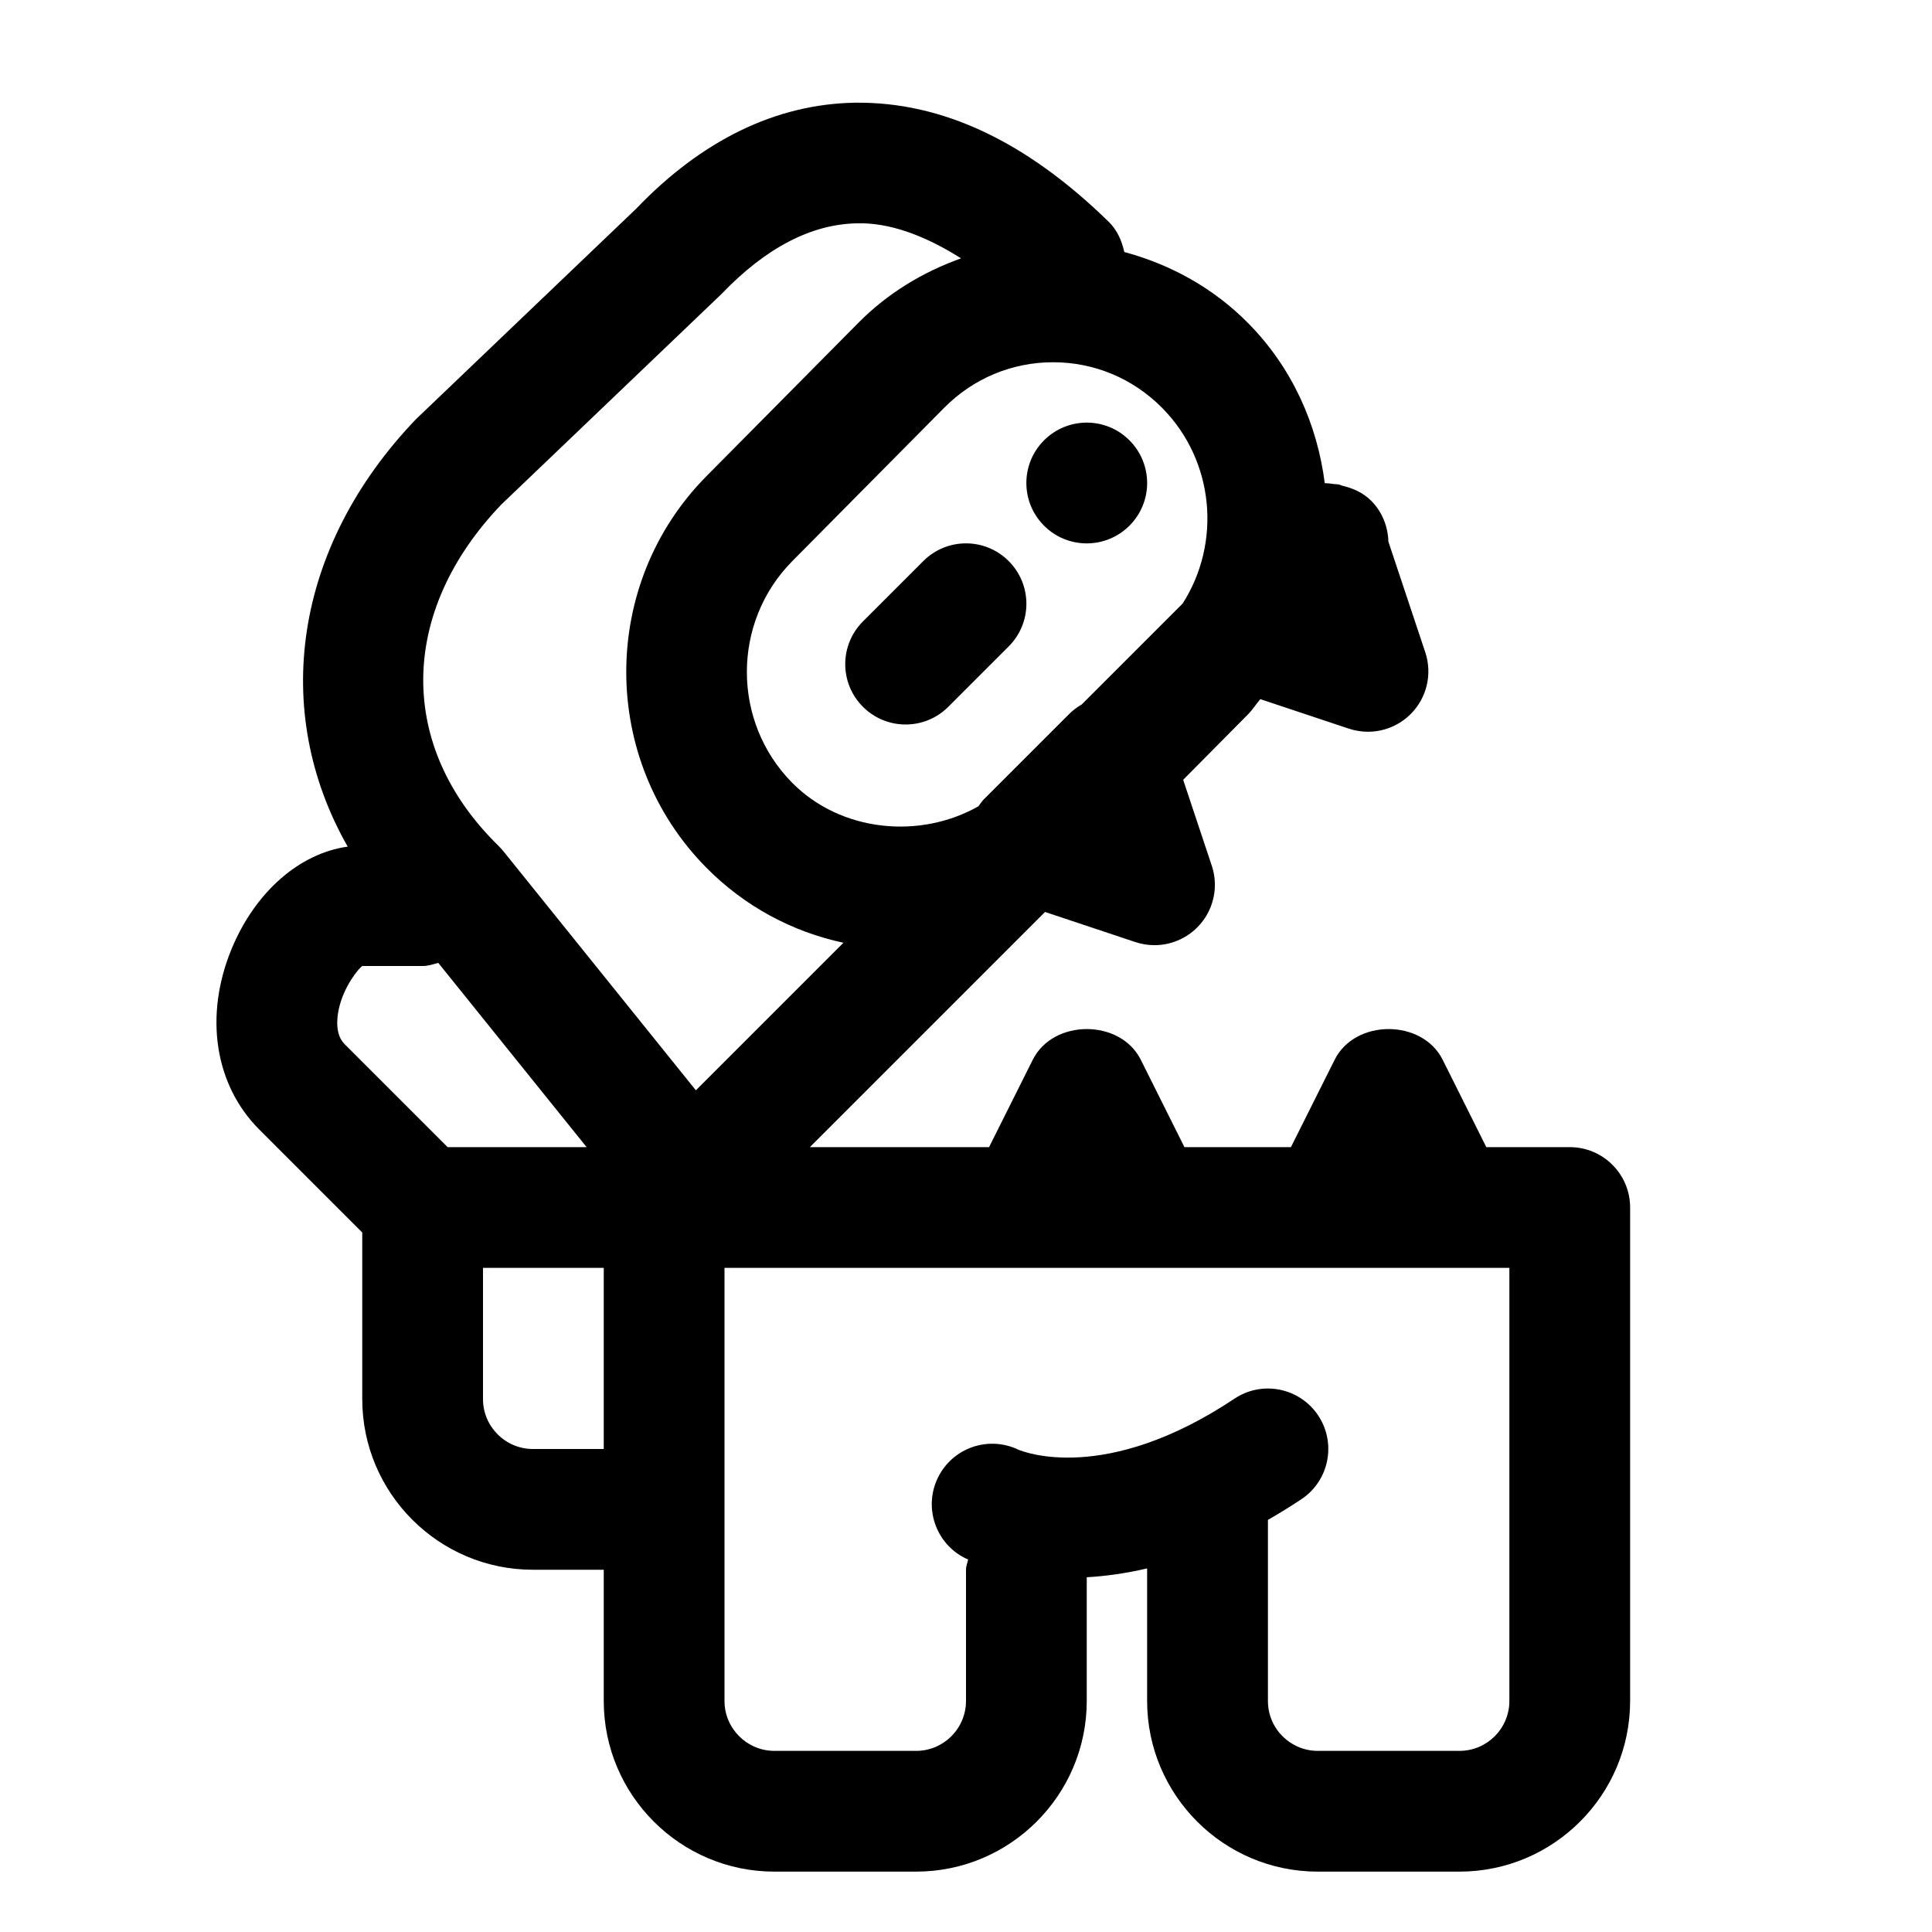
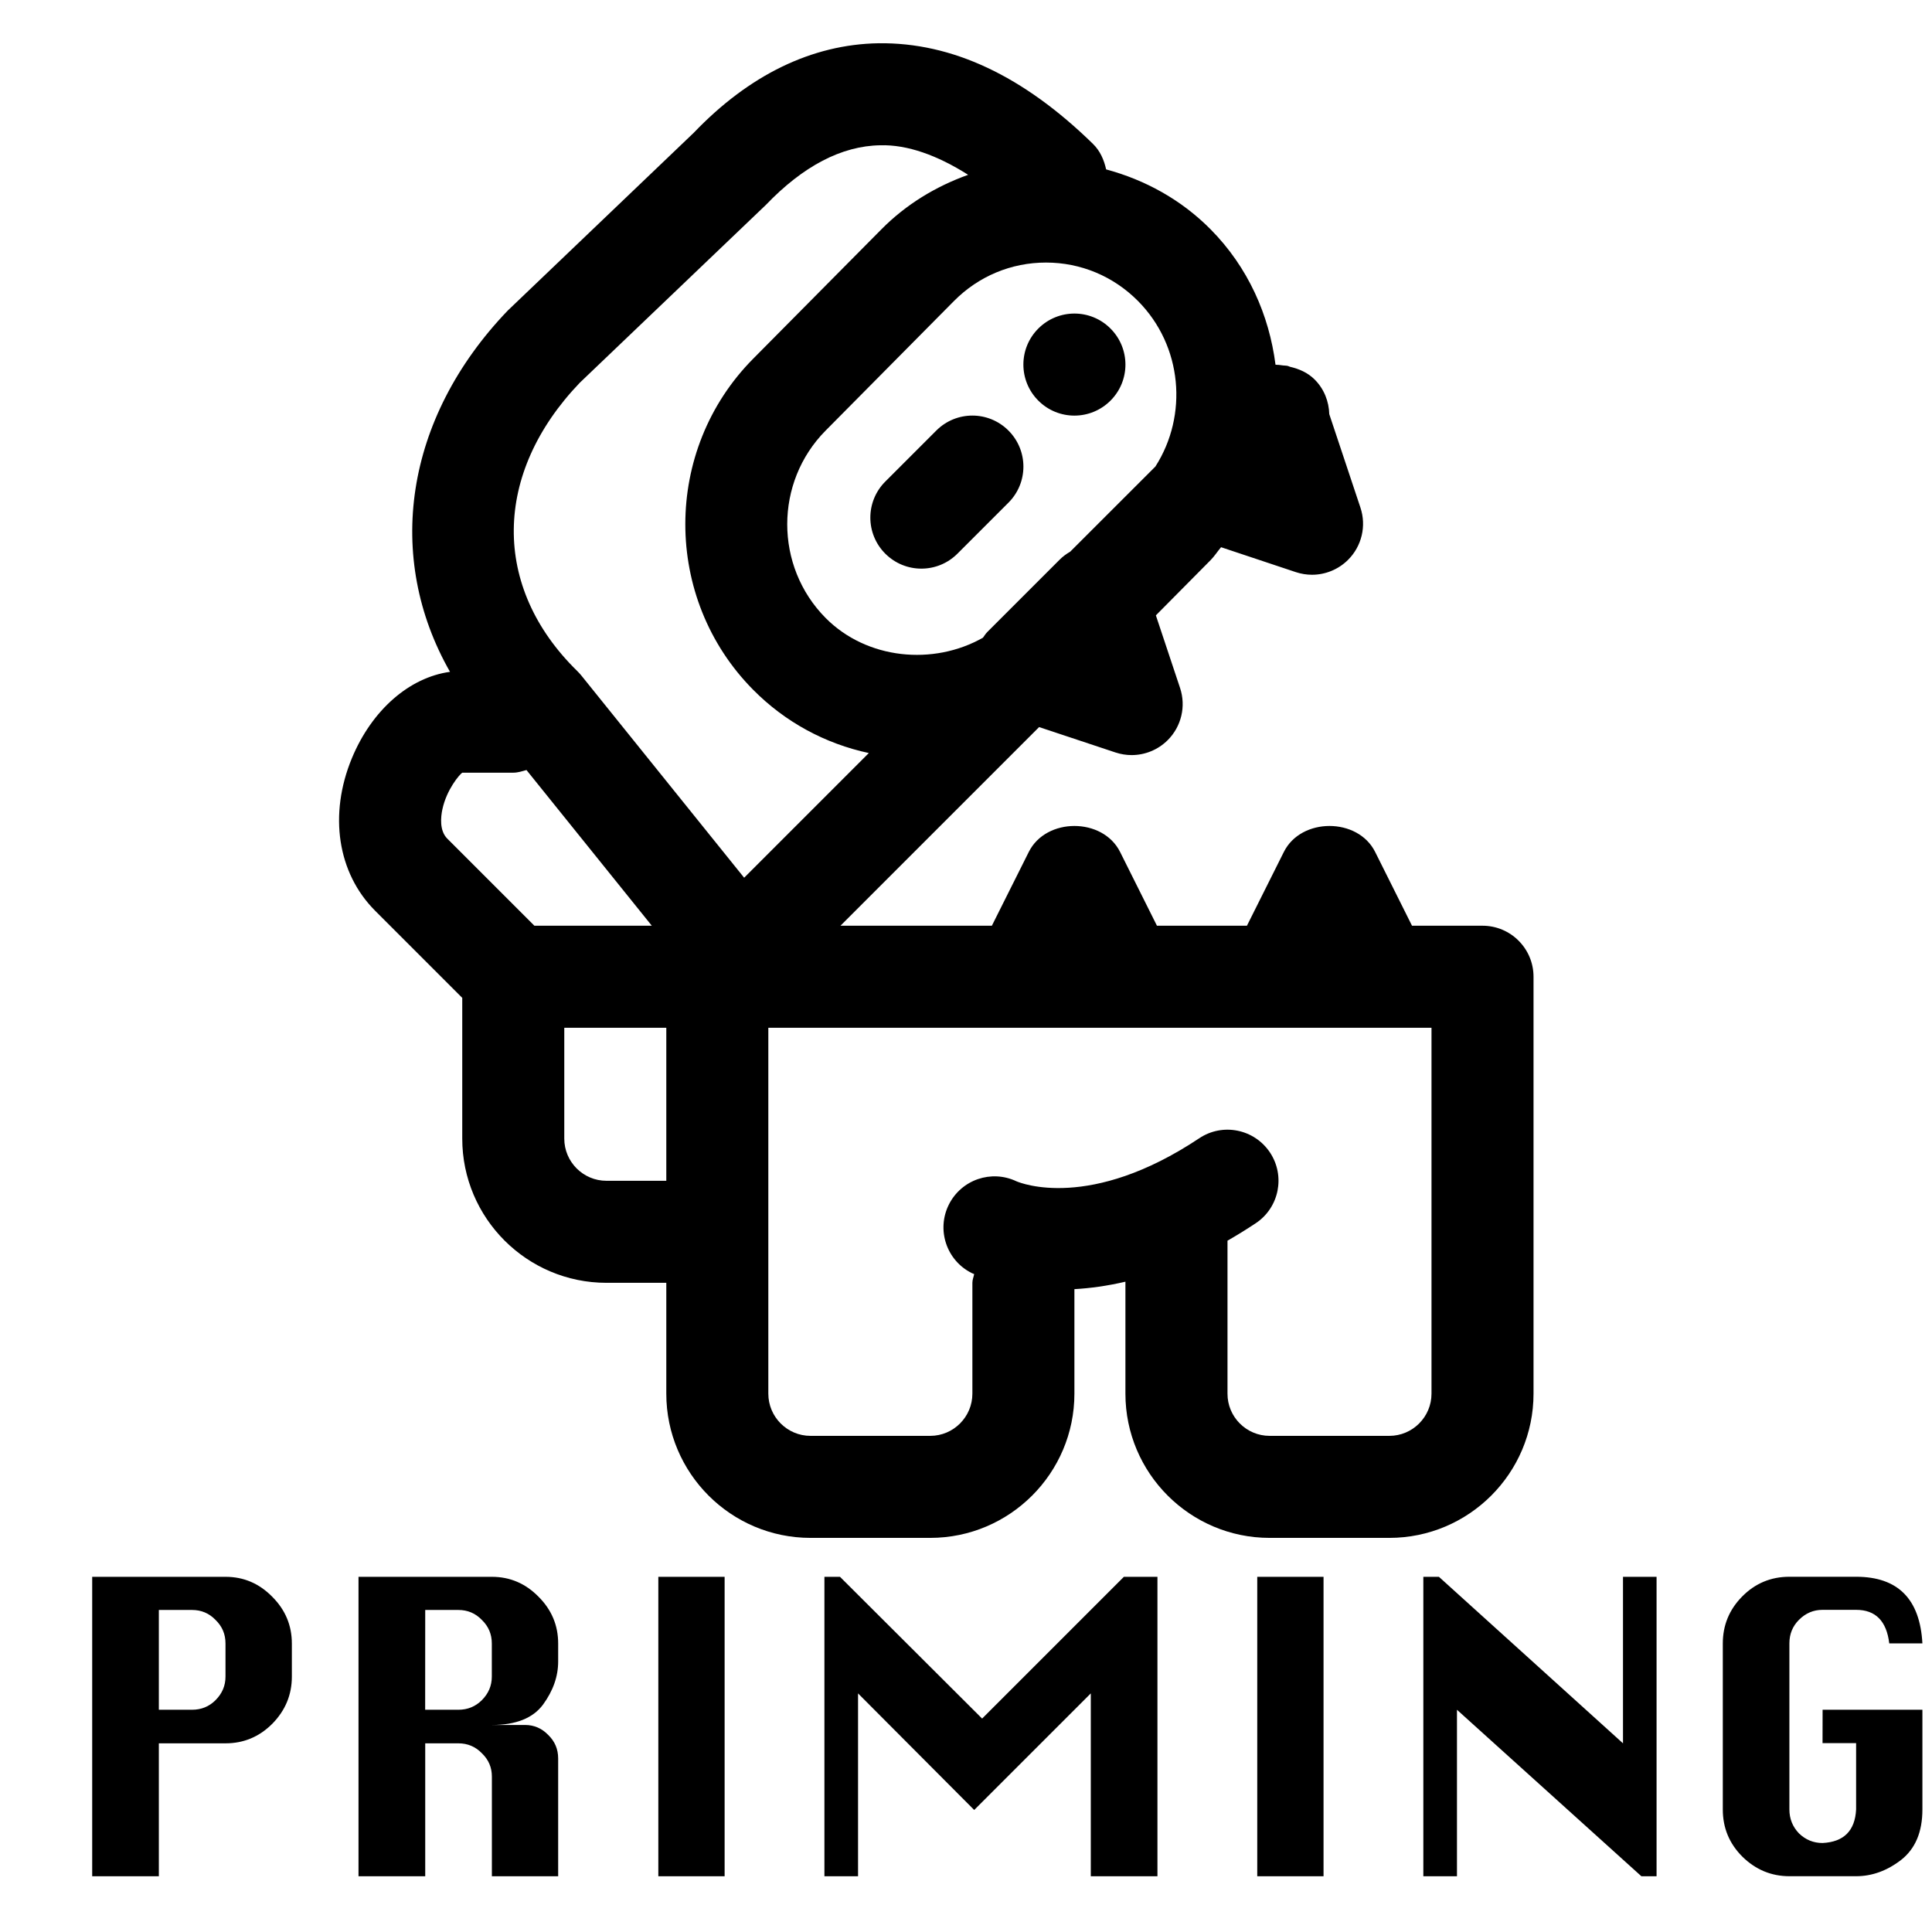
- <svg xmlns="http://www.w3.org/2000/svg" fill="#000000" width="800px" height="800px" viewBox="0 0 32 32" version="1.1" xml:space="preserve">
-   <style type="text/css">
+ <svg xmlns="http://www.w3.org/2000/svg" fill="#000000" width="800px" height="800px" viewBox="0 0 32 32" version="1.1" xml:space="preserve" id="svg1">
+   <defs id="defs1" />
+   <style type="text/css" id="style1">
	.st0{display:none;}
</style>
  <g class="st0" id="etc" />
  <g id="Hats" />
  <g id="Crewmates" />
  <g id="ejection" />
  <g id="sabotage" />
  <g id="Die" />
  <g id="Die_2" />
  <g id="ghost" />
-   <g id="impostor">
-     <path d="M17.293,7.293c0.391-0.391,1.024-0.391,1.414,0c0.391,0.391,0.391,1.024,0,1.414   c-0.391,0.391-1.024,0.391-1.414,0C16.902,8.317,16.902,7.683,17.293,7.293z M15.293,9.293l-1,1   c-0.391,0.391-0.391,1.023,0,1.414C14.488,11.902,14.744,12,15,12s0.512-0.098,0.707-0.293l1-1   c0.391-0.391,0.391-1.023,0-1.414S15.684,8.902,15.293,9.293z M27,20v7v1.173C27,29.732,25.732,31,24.173,31h-2.347   C20.268,31,19,29.732,19,28.173v-2.195c-0.361,0.084-0.695,0.129-1,0.146v2.049C18,29.732,16.732,31,15.173,31h-2.347   C11.268,31,10,29.732,10,28.173V28v-1v-1H8.827C7.268,26,6,24.732,6,23.173v-2.759l-1.707-1.707   c-0.739-0.739-0.914-1.886-0.456-2.992c0.392-0.947,1.129-1.583,1.922-1.692   C4.482,11.783,4.858,9.062,6.892,6.941l3.646-3.485c1.084-1.132,2.313-1.733,3.623-1.755   c1.444-0.018,2.838,0.64,4.201,1.971c0.145,0.141,0.219,0.319,0.26,0.502c0.765,0.206,1.472,0.594,2.047,1.174   c0.737,0.744,1.149,1.683,1.273,2.654c0.01-0,0.021,0.003,0.032,0.003c0.04-0.001,0.077,0.009,0.117,0.012   c0.03,0.004,0.06,0.002,0.09,0.009c0.016,0.004,0.029,0.012,0.045,0.017c0.176,0.041,0.345,0.112,0.483,0.249   c0.188,0.188,0.28,0.433,0.287,0.679l0.611,1.833c0.12,0.359,0.026,0.756-0.242,1.023   c-0.19,0.19-0.446,0.293-0.707,0.293c-0.106,0-0.212-0.017-0.316-0.051l-1.467-0.489   c-0.071,0.083-0.127,0.174-0.205,0.253l-1.073,1.083l0.474,1.423c0.12,0.359,0.026,0.756-0.242,1.023   c-0.19,0.19-0.446,0.293-0.707,0.293c-0.106,0-0.212-0.017-0.316-0.051l-1.497-0.499L13.414,19h2.968l0.724-1.447   c0.339-0.678,1.45-0.678,1.789,0L19.618,19h1.764l0.724-1.447c0.339-0.678,1.45-0.678,1.789,0L24.618,19H26   C26.552,19,27,19.448,27,20z M19.248,6.755C18.765,6.268,18.124,6,17.443,6c-0.682,0-1.323,0.268-1.805,0.755   l-2.516,2.54c-1.002,1.012-1.002,2.659,0,3.671c0.808,0.816,2.114,0.939,3.085,0.388   c0.028-0.037,0.052-0.078,0.086-0.112l1.414-1.414c0.063-0.064,0.134-0.116,0.21-0.16l1.671-1.671   C20.231,8.993,20.119,7.635,19.248,6.755z M8.256,14.009c0.028,0.028,0.055,0.057,0.08,0.088l3.19,3.962   l2.444-2.444c-0.853-0.183-1.639-0.605-2.269-1.242c-1.771-1.789-1.771-4.698,0-6.486l2.516-2.54   c0.487-0.492,1.07-0.842,1.701-1.068c-0.605-0.383-1.192-0.595-1.723-0.58   c-0.757,0.013-1.512,0.406-2.244,1.17L8.304,8.356C6.603,10.132,6.571,12.363,8.256,14.009z M5.707,17.293   L7.414,19h2.302l-2.457-3.052C7.175,15.971,7.092,16,7,16H6c-0.052,0.034-0.307,0.329-0.39,0.721   C5.579,16.867,5.55,17.136,5.707,17.293z M10,24v-3H8v2.173C8,23.629,8.371,24,8.827,24H10z M25,27v-6h-1h-2h-3h-2h-5v6v1   v0.173C12,28.629,12.371,29,12.827,29h2.347C15.629,29,16,28.629,16,28.173V26c0-0.061,0.024-0.113,0.035-0.171   c-0.013-0.006-0.044-0.019-0.049-0.021c-0.494-0.247-0.694-0.848-0.447-1.342   c0.245-0.488,0.833-0.69,1.325-0.456c0.09,0.038,1.446,0.58,3.582-0.843c0.46-0.308,1.08-0.182,1.387,0.277   c0.306,0.46,0.182,1.081-0.277,1.387c-0.188,0.125-0.373,0.239-0.555,0.343v2.999C21,28.629,21.371,29,21.827,29   h2.347C24.629,29,25,28.629,25,28.173V27z" />
+   <g id="impostor" transform="matrix(0.8449378,0,0,0.8449378,2.586679,-0.7208955)">
+     <path d="m 17.293,7.293 c 0.391,-0.391 1.024,-0.391 1.414,0 0.391,0.391 0.391,1.024 0,1.414 -0.391,0.391 -1.024,0.391 -1.414,0 -0.391,-0.391 -0.391,-1.024 0,-1.414 z m -2,2 -1,1 c -0.391,0.391 -0.391,1.023 0,1.414 C 14.488,11.902 14.744,12 15,12 c 0.256,0 0.512,-0.098 0.707,-0.293 l 1,-1 c 0.391,-0.391 0.391,-1.023 0,-1.414 C 16.316,8.902 15.684,8.902 15.293,9.293 Z M 27,20 v 7 1.173 C 27,29.732 25.732,31 24.173,31 H 21.827 C 20.268,31 19,29.732 19,28.173 v -2.195 c -0.361,0.084 -0.695,0.129 -1,0.146 v 2.049 C 18,29.732 16.732,31 15.173,31 H 12.827 C 11.268,31 10,29.732 10,28.173 V 28 27 26 H 8.827 C 7.268,26 6,24.732 6,23.173 V 20.414 L 4.293,18.707 C 3.554,17.968 3.379,16.821 3.837,15.715 4.23,14.768 4.966,14.132 5.76,14.023 4.482,11.783 4.858,9.062 6.892,6.941 l 3.646,-3.485 c 1.084,-1.132 2.313,-1.733 3.623,-1.755 1.444,-0.018 2.838,0.64 4.201,1.971 0.145,0.141 0.219,0.319 0.26,0.502 0.765,0.206 1.472,0.594 2.047,1.174 0.737,0.744 1.149,1.683 1.273,2.654 0.01,-1e-4 0.021,0.003 0.032,0.003 0.04,-0.001 0.077,0.009 0.117,0.012 0.03,0.004 0.06,0.002 0.09,0.009 0.016,0.004 0.029,0.012 0.045,0.017 0.176,0.041 0.345,0.112 0.483,0.249 0.188,0.188 0.28,0.433 0.287,0.679 l 0.611,1.833 c 0.12,0.359 0.026,0.756 -0.242,1.023 -0.19,0.19 -0.446,0.293 -0.707,0.293 -0.106,0 -0.212,-0.017 -0.316,-0.051 l -1.467,-0.489 c -0.071,0.083 -0.127,0.174 -0.205,0.253 l -1.073,1.083 0.474,1.423 c 0.12,0.359 0.026,0.756 -0.242,1.023 -0.19,0.19 -0.446,0.293 -0.707,0.293 -0.106,0 -0.212,-0.017 -0.316,-0.051 L 17.308,15.106 13.414,19 h 2.968 l 0.724,-1.447 c 0.339,-0.678 1.45,-0.678 1.789,0 L 19.618,19 h 1.764 l 0.724,-1.447 c 0.339,-0.678 1.45,-0.678 1.789,0 L 24.618,19 H 26 c 0.552,0 1,0.448 1,1 z M 19.248,6.755 C 18.765,6.268 18.124,6 17.443,6 16.761,6 16.12,6.268 15.638,6.755 L 13.122,9.295 c -1.002,1.012 -1.002,2.659 0,3.671 0.808,0.816 2.114,0.939 3.085,0.388 0.028,-0.037 0.052,-0.078 0.086,-0.112 l 1.414,-1.414 c 0.063,-0.064 0.134,-0.116 0.21,-0.16 L 19.588,9.998 C 20.231,8.993 20.119,7.635 19.248,6.755 Z M 8.256,14.009 c 0.028,0.028 0.055,0.057 0.08,0.088 l 3.19,3.962 2.444,-2.444 c -0.853,-0.183 -1.639,-0.605 -2.269,-1.242 -1.771,-1.789 -1.771,-4.698 0,-6.486 L 14.217,5.348 C 14.704,4.856 15.287,4.506 15.917,4.28 15.313,3.897 14.725,3.686 14.194,3.701 13.438,3.713 12.683,4.107 11.951,4.871 L 8.304,8.356 C 6.603,10.132 6.571,12.363 8.256,14.009 Z M 5.707,17.293 7.414,19 H 9.716 L 7.259,15.948 C 7.175,15.971 7.092,16 7,16 H 6 C 5.948,16.034 5.693,16.329 5.61,16.721 5.579,16.867 5.55,17.136 5.707,17.293 Z M 10,24 V 21 H 8 v 2.173 C 8,23.629 8.371,24 8.827,24 Z m 15,3 v -6 h -1 -2 -3 -2 -5 v 6 1 0.173 C 12,28.629 12.371,29 12.827,29 h 2.347 C 15.629,29 16,28.629 16,28.173 V 26 c 0,-0.061 0.024,-0.113 0.035,-0.171 -0.013,-0.006 -0.044,-0.019 -0.049,-0.021 -0.494,-0.247 -0.694,-0.848 -0.447,-1.342 0.245,-0.488 0.833,-0.69 1.325,-0.456 0.09,0.038 1.446,0.58 3.582,-0.843 0.46,-0.308 1.08,-0.182 1.387,0.277 0.306,0.46 0.182,1.081 -0.277,1.387 -0.188,0.125 -0.373,0.239 -0.555,0.343 v 2.999 C 21,28.629 21.371,29 21.827,29 h 2.347 C 24.629,29 25,28.629 25,28.173 Z" id="path1" />
  </g>
  <g id="pets" />
  <g id="crewmates" />
  <g id="Guides" />
+   <path d="m 1.527,31.077 v -4.96 h 2.209 q 0.45,0 0.774,0.331 0.324,0.324 0.324,0.774 v 0.549 q 0,0.45 -0.324,0.78 -0.324,0.324 -0.774,0.324 H 2.631 v 2.202 z m 1.104,-2.758 h 0.549 q 0.231,0 0.39,-0.159 0.165,-0.165 0.165,-0.39 v -0.549 q 0,-0.231 -0.165,-0.39 Q 3.412,26.666 3.18,26.666 H 2.631 Z m 3.307,2.758 v -4.96 h 2.209 q 0.45,0 0.774,0.331 0.324,0.324 0.324,0.774 v 0.298 q 0,0.37 -0.251,0.714 -0.251,0.337 -0.847,0.337 h 0.549 q 0.225,0 0.384,0.165 0.165,0.159 0.165,0.39 v 1.951 H 8.147 v -1.653 q 0,-0.225 -0.165,-0.384 Q 7.823,28.875 7.591,28.875 H 7.043 v 2.202 z m 1.104,-2.758 h 0.549 q 0.231,0 0.39,-0.159 0.165,-0.165 0.165,-0.39 v -0.549 q 0,-0.231 -0.165,-0.39 Q 7.823,26.666 7.591,26.666 H 7.043 Z m 3.862,2.758 v -4.96 h 1.098 v 4.96 z m 2.751,0 v -4.96 h 0.258 l 2.354,2.348 2.348,-2.348 h 0.556 v 4.96 h -1.104 v -3.029 l -1.931,1.931 -1.924,-1.931 v 3.029 z m 7.169,0 v -4.96 h 1.098 v 4.96 z m 2.751,0 v -4.96 h 0.258 l 3.049,2.758 v -2.758 h 0.556 v 4.96 h -0.251 l -3.055,-2.758 v 2.758 z m 6.613,-2.758 h 1.653 v 1.653 q 0,0.556 -0.351,0.833 -0.351,0.271 -0.747,0.271 h -1.104 q -0.45,0 -0.78,-0.324 -0.324,-0.324 -0.324,-0.78 v -2.751 q 0,-0.45 0.317,-0.774 0.324,-0.331 0.787,-0.331 h 1.104 q 1.038,0 1.098,1.104 h -0.549 q -0.066,-0.556 -0.549,-0.556 h -0.556 q -0.225,0 -0.39,0.165 -0.159,0.159 -0.159,0.39 v 2.751 q 0,0.231 0.159,0.397 0.165,0.159 0.39,0.159 0.529,-0.026 0.556,-0.556 v -1.098 h -0.556 z" id="text1" style="font-size:6.613px;font-family:Silom;-inkscape-font-specification:'Silom, Normal';stroke-width:0.034" aria-label="PRIMING" />
</svg>
